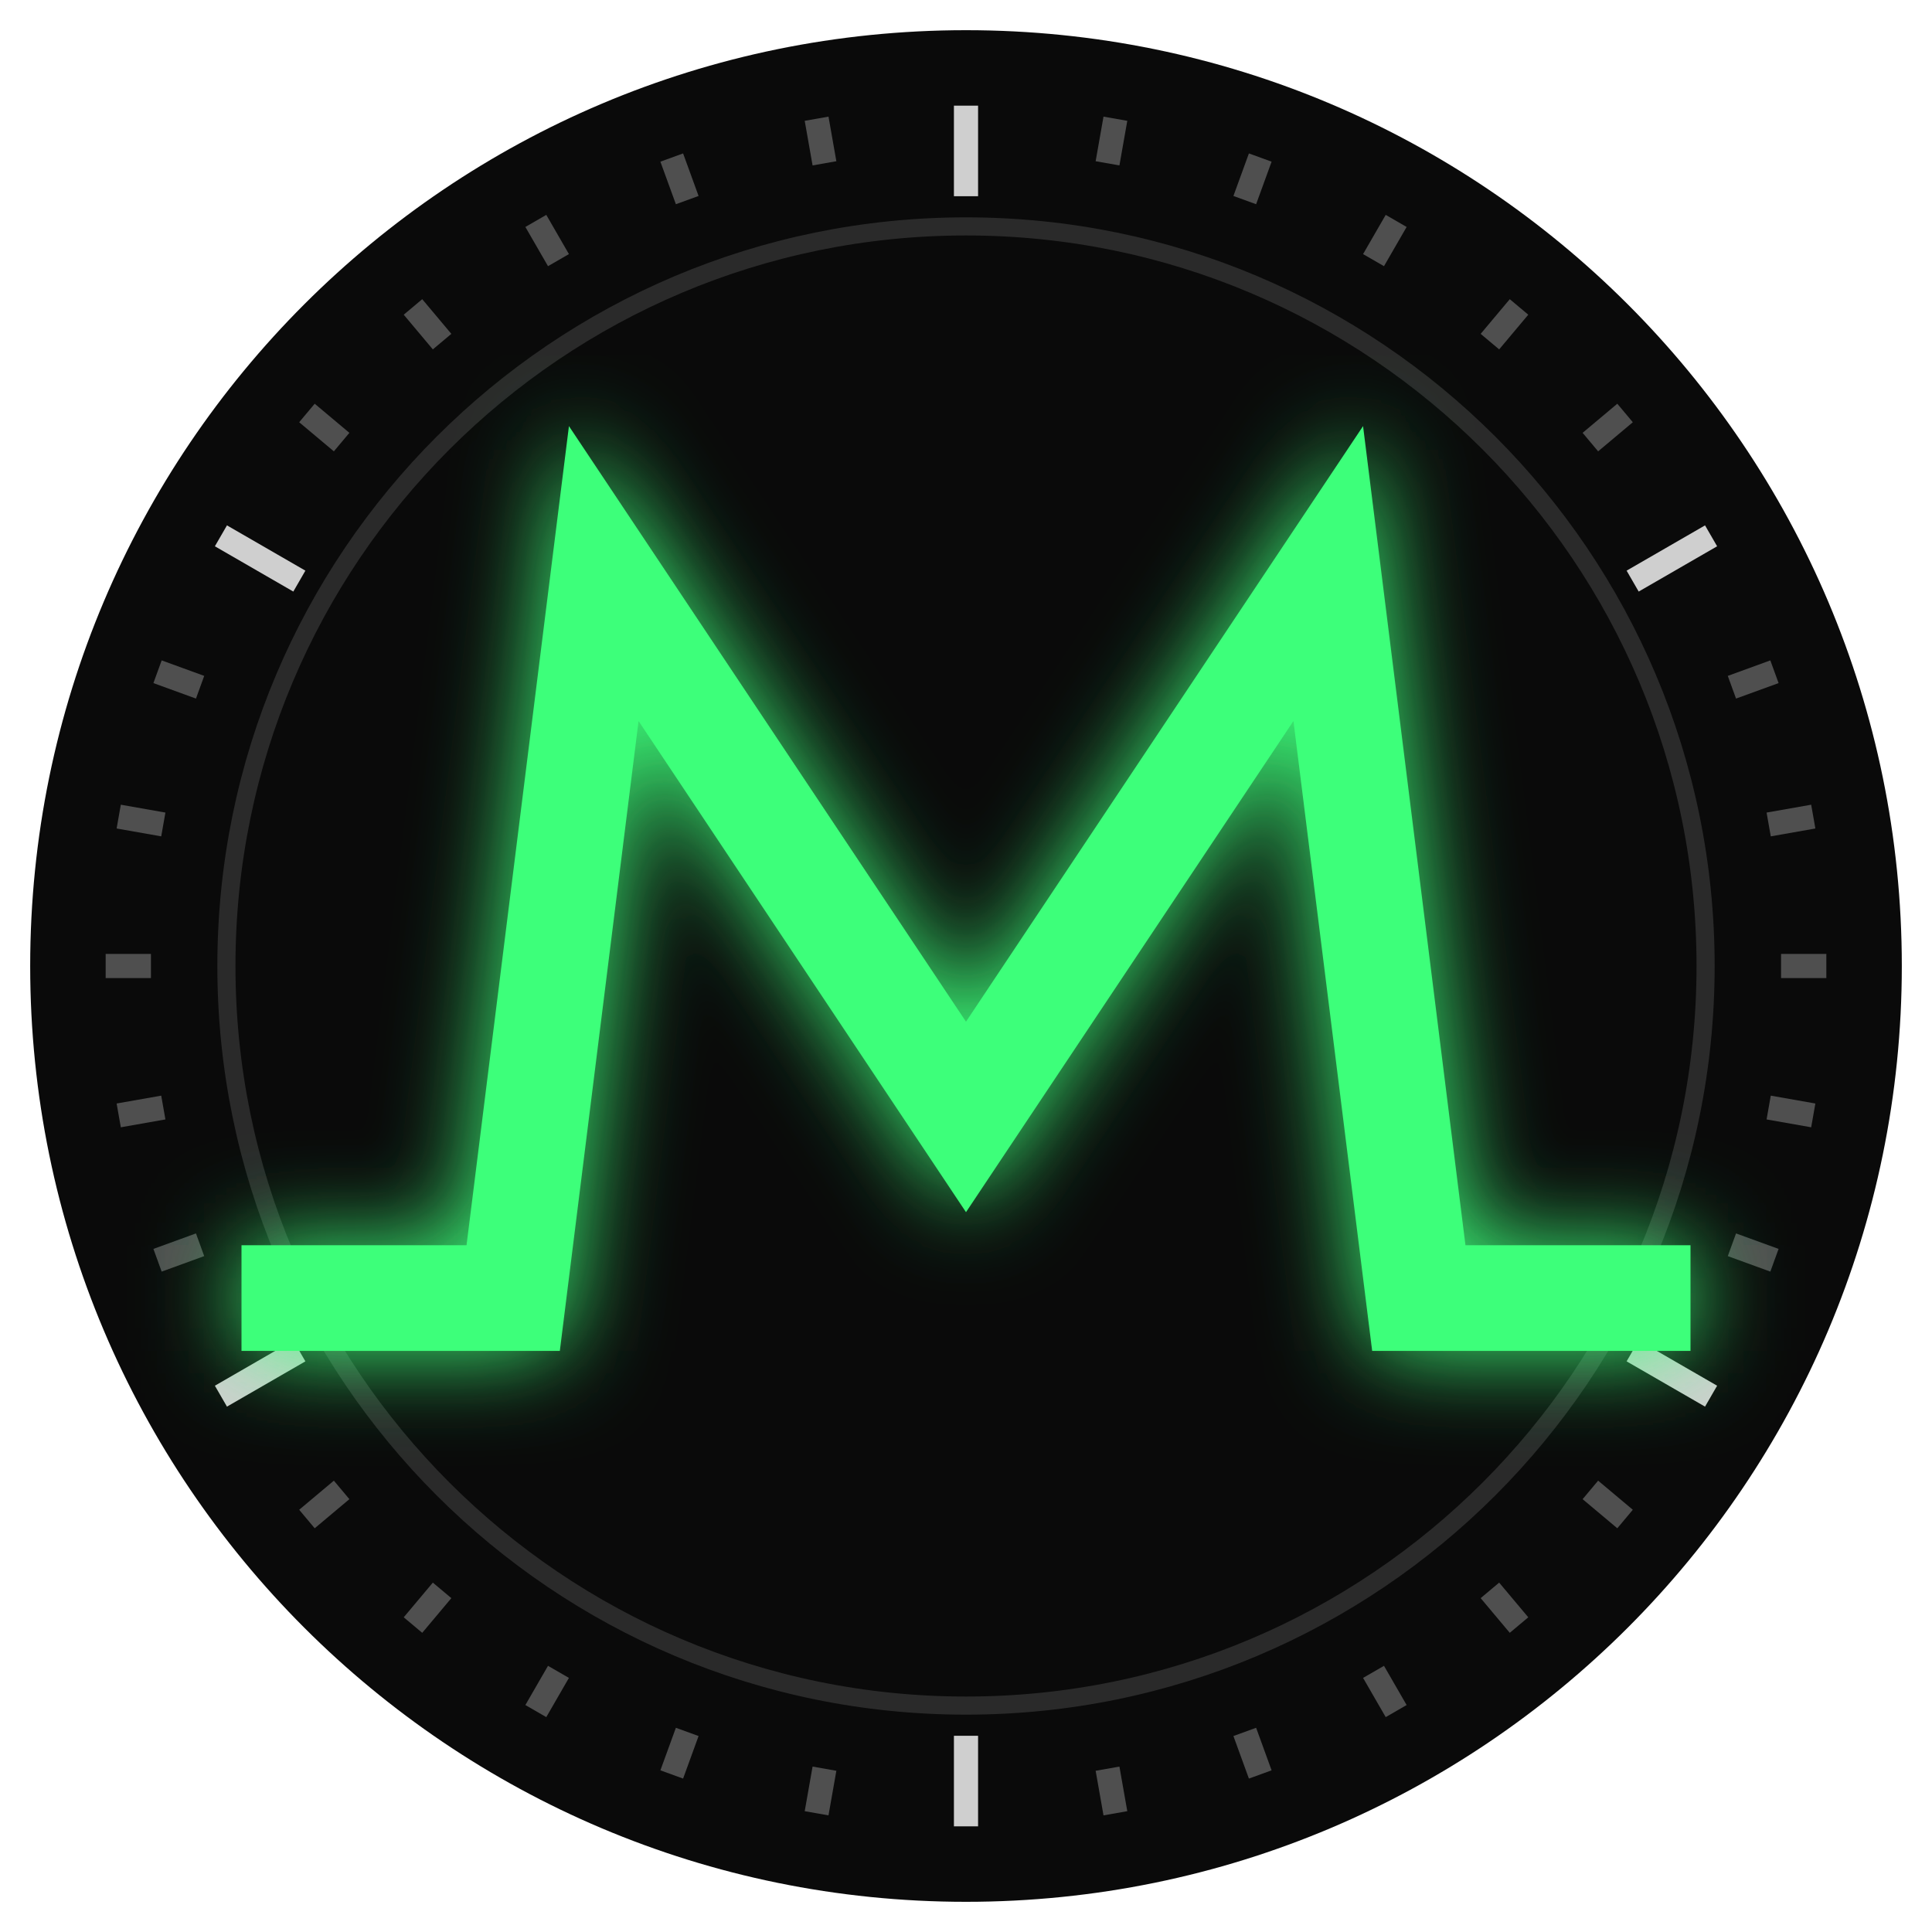
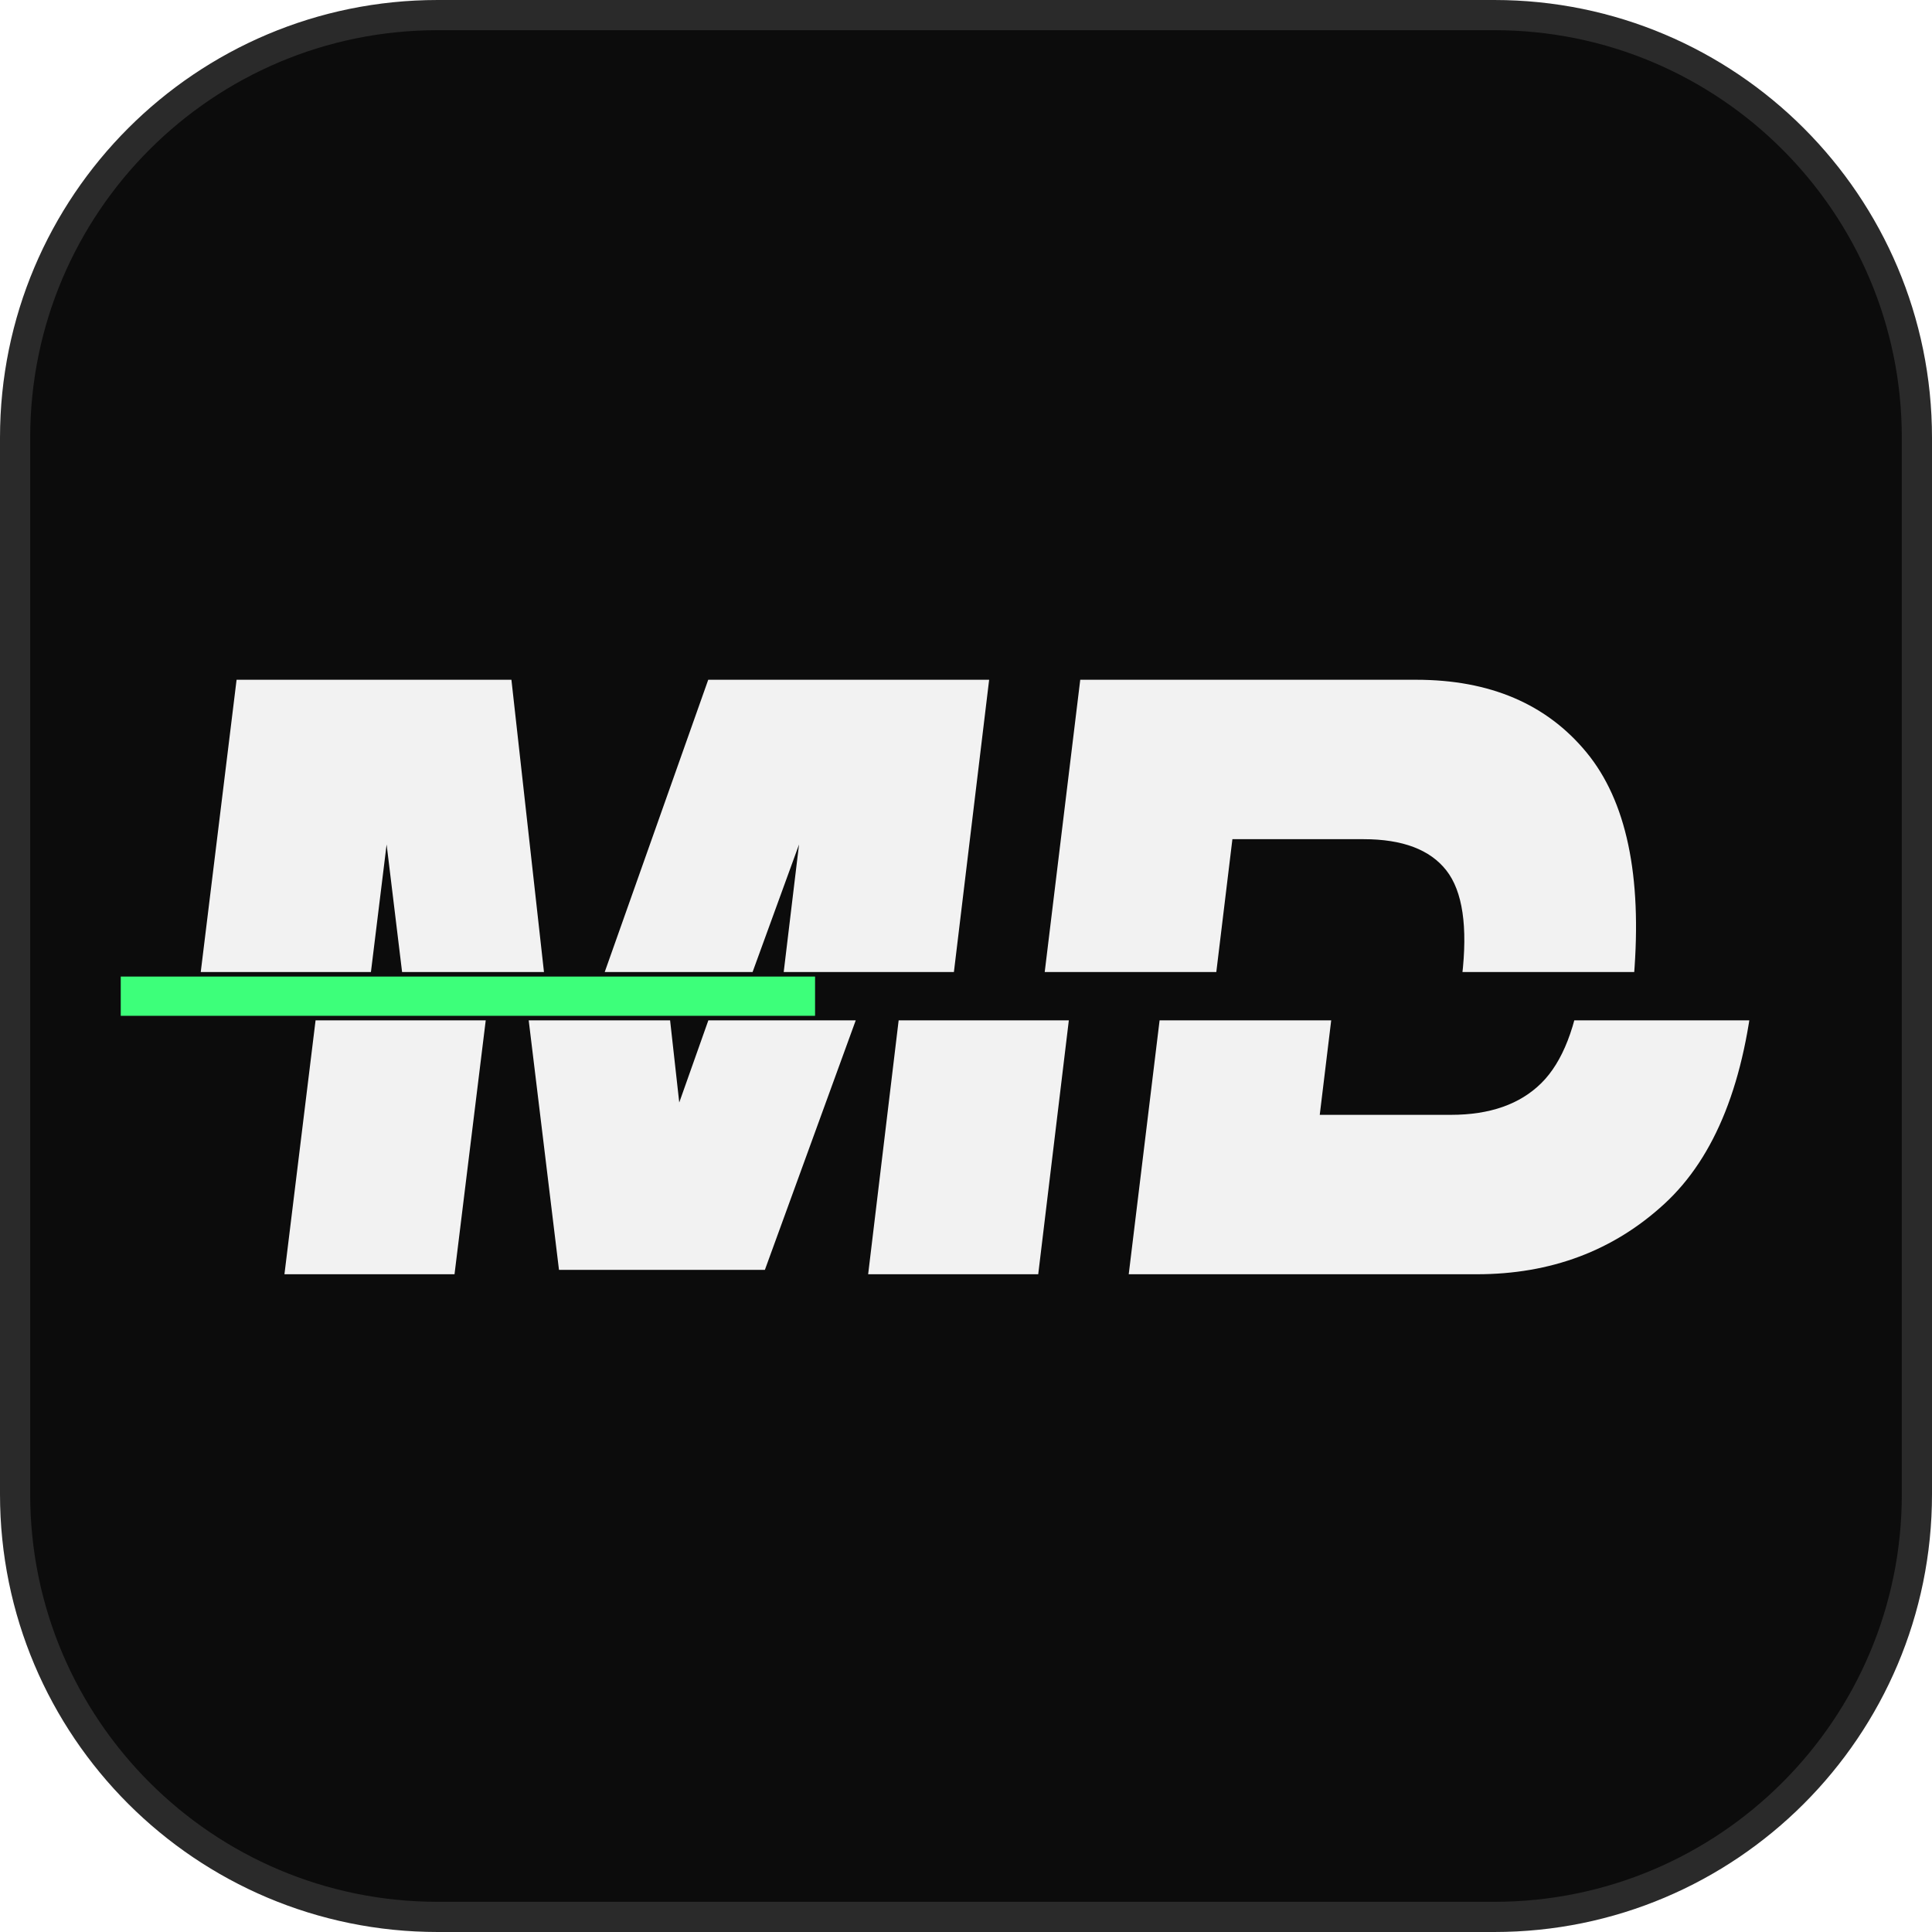
<svg xmlns="http://www.w3.org/2000/svg" viewBox="0 0 128 128">
+   <rect x="1" y="1" width="126" height="126" rx="28" fill="#0c0c0c" stroke="#2a2a2a" stroke-width="2" />
  <defs>
-     <filter id="g" x="-30%" y="-30%" width="160%" height="160%">
-       <feGaussianBlur stdDeviation="3.2" result="b" />
-       <feMerge>
-         <feMergeNode in="b" />
-         <feMergeNode in="SourceGraphic" />
-       </feMerge>
-     </filter>
+     <clipPath id="t">
+       <rect width="128" height="64.4" />
+     </clipPath>
+     <clipPath id="b">
+       <rect y="67.6" width="128" height="128" />
+     </clipPath>
  </defs>
-   <circle cx="64" cy="64" r="62" fill="#0a0a0a" />
-   <circle cx="64" cy="64" r="49" fill="none" stroke="#2a2a2a" stroke-width="1.2" />
-   <rect x="63.2" y="7" width="1.6" height="6" fill="#f2f2f2" opacity="0.85" transform="rotate(0 64 64)" />
-   <rect x="63.2" y="7" width="1.6" height="3" fill="#f2f2f2" opacity="0.3" transform="rotate(10 64 64)" />
-   <rect x="63.2" y="7" width="1.6" height="3" fill="#f2f2f2" opacity="0.3" transform="rotate(20 64 64)" />
-   <rect x="63.2" y="7" width="1.6" height="3" fill="#f2f2f2" opacity="0.3" transform="rotate(30 64 64)" />
-   <rect x="63.2" y="7" width="1.6" height="3" fill="#f2f2f2" opacity="0.3" transform="rotate(40 64 64)" />
-   <rect x="63.2" y="7" width="1.6" height="3" fill="#f2f2f2" opacity="0.3" transform="rotate(50 64 64)" />
-   <rect x="63.2" y="7" width="1.6" height="6" fill="#f2f2f2" opacity="0.85" transform="rotate(60 64 64)" />
-   <rect x="63.2" y="7" width="1.6" height="3" fill="#f2f2f2" opacity="0.3" transform="rotate(70 64 64)" />
-   <rect x="63.2" y="7" width="1.6" height="3" fill="#f2f2f2" opacity="0.3" transform="rotate(80 64 64)" />
-   <rect x="63.2" y="7" width="1.6" height="3" fill="#f2f2f2" opacity="0.3" transform="rotate(90 64 64)" />
-   <rect x="63.2" y="7" width="1.6" height="3" fill="#f2f2f2" opacity="0.3" transform="rotate(100 64 64)" />
-   <rect x="63.2" y="7" width="1.6" height="3" fill="#f2f2f2" opacity="0.3" transform="rotate(110 64 64)" />
-   <rect x="63.2" y="7" width="1.6" height="6" fill="#f2f2f2" opacity="0.85" transform="rotate(120 64 64)" />
-   <rect x="63.2" y="7" width="1.6" height="3" fill="#f2f2f2" opacity="0.3" transform="rotate(130 64 64)" />
-   <rect x="63.2" y="7" width="1.6" height="3" fill="#f2f2f2" opacity="0.3" transform="rotate(140 64 64)" />
-   <rect x="63.2" y="7" width="1.6" height="3" fill="#f2f2f2" opacity="0.3" transform="rotate(150 64 64)" />
-   <rect x="63.2" y="7" width="1.6" height="3" fill="#f2f2f2" opacity="0.3" transform="rotate(160 64 64)" />
-   <rect x="63.2" y="7" width="1.6" height="3" fill="#f2f2f2" opacity="0.3" transform="rotate(170 64 64)" />
-   <rect x="63.2" y="7" width="1.6" height="6" fill="#f2f2f2" opacity="0.85" transform="rotate(180 64 64)" />
-   <rect x="63.2" y="7" width="1.6" height="3" fill="#f2f2f2" opacity="0.3" transform="rotate(190 64 64)" />
-   <rect x="63.2" y="7" width="1.6" height="3" fill="#f2f2f2" opacity="0.3" transform="rotate(200 64 64)" />
-   <rect x="63.2" y="7" width="1.6" height="3" fill="#f2f2f2" opacity="0.3" transform="rotate(210 64 64)" />
-   <rect x="63.2" y="7" width="1.6" height="3" fill="#f2f2f2" opacity="0.3" transform="rotate(220 64 64)" />
-   <rect x="63.2" y="7" width="1.6" height="3" fill="#f2f2f2" opacity="0.3" transform="rotate(230 64 64)" />
-   <rect x="63.2" y="7" width="1.6" height="6" fill="#f2f2f2" opacity="0.85" transform="rotate(240 64 64)" />
-   <rect x="63.2" y="7" width="1.6" height="3" fill="#f2f2f2" opacity="0.3" transform="rotate(250 64 64)" />
-   <rect x="63.2" y="7" width="1.6" height="3" fill="#f2f2f2" opacity="0.3" transform="rotate(260 64 64)" />
-   <rect x="63.2" y="7" width="1.6" height="3" fill="#f2f2f2" opacity="0.3" transform="rotate(270 64 64)" />
-   <rect x="63.2" y="7" width="1.6" height="3" fill="#f2f2f2" opacity="0.3" transform="rotate(280 64 64)" />
-   <rect x="63.2" y="7" width="1.6" height="3" fill="#f2f2f2" opacity="0.3" transform="rotate(290 64 64)" />
-   <rect x="63.2" y="7" width="1.6" height="6" fill="#f2f2f2" opacity="0.85" transform="rotate(300 64 64)" />
-   <rect x="63.2" y="7" width="1.6" height="3" fill="#f2f2f2" opacity="0.3" transform="rotate(310 64 64)" />
-   <rect x="63.2" y="7" width="1.6" height="3" fill="#f2f2f2" opacity="0.3" transform="rotate(320 64 64)" />
-   <rect x="63.2" y="7" width="1.6" height="3" fill="#f2f2f2" opacity="0.3" transform="rotate(330 64 64)" />
-   <rect x="63.2" y="7" width="1.6" height="3" fill="#f2f2f2" opacity="0.3" transform="rotate(340 64 64)" />
-   <rect x="63.2" y="7" width="1.6" height="3" fill="#f2f2f2" opacity="0.3" transform="rotate(350 64 64)" />
-   <path d="M16 86 L34 86 L40 38 L64 74 L88 38 L94 86 L112 86" fill="none" stroke="#3dff7a" stroke-width="7" stroke-linejoin="miter" stroke-miterlimit="10" stroke-linecap="butt" filter="url(#g)" />
+   <g fill="#f2f2f2">
+     <g clip-path="url(#t)">
+       <g transform="translate(-4 84.42254) scale(1 1.45)">
+         <path d="M14.845 0.0H26.113L29.614 -19.638L33.034 -0.201H46.676L56.938 -19.638L53.517 0.0H64.785L69.533 -27.163H50.922L41.002 -7.847L37.883 -27.163H19.674Z M70.781 0.0H93.839Q101.203 0.0 106.274 -3.219Q111.344 -6.439 112.249 -13.602Q113.074 -20.523 109.111 -23.843Q105.147 -27.163 97.823 -27.163H75.569ZM83.437 -7.284 85.65 -19.879H94.342Q98.205 -19.879 99.825 -18.451Q101.445 -17.022 100.861 -13.602Q100.237 -10.181 98.115 -8.732Q95.992 -7.284 92.129 -7.284Z" />
+       </g>
+     </g>
+     <g clip-path="url(#b)">
+       <g transform="translate(4 84.42254) scale(1 1.45)">
+         <path d="M14.845 0.0H26.113L29.614 -19.638L33.034 -0.201H46.676L56.938 -19.638L53.517 0.0H64.785L69.533 -27.163H50.922L41.002 -7.847L37.883 -27.163H19.674Z M70.781 0.0H93.839Q101.203 0.0 106.274 -3.219Q111.344 -6.439 112.249 -13.602Q113.074 -20.523 109.111 -23.843Q105.147 -27.163 97.823 -27.163H75.569ZM83.437 -7.284 85.65 -19.879H94.342Q98.205 -19.879 99.825 -18.451Q101.445 -17.022 100.861 -13.602Q100.237 -10.181 98.115 -8.732Q95.992 -7.284 92.129 -7.284Z" />
+       </g>
+     </g>
+   </g>
+   <rect x="8" y="64.7" width="46" height="2.6" fill="#3dff7a" />
</svg>
